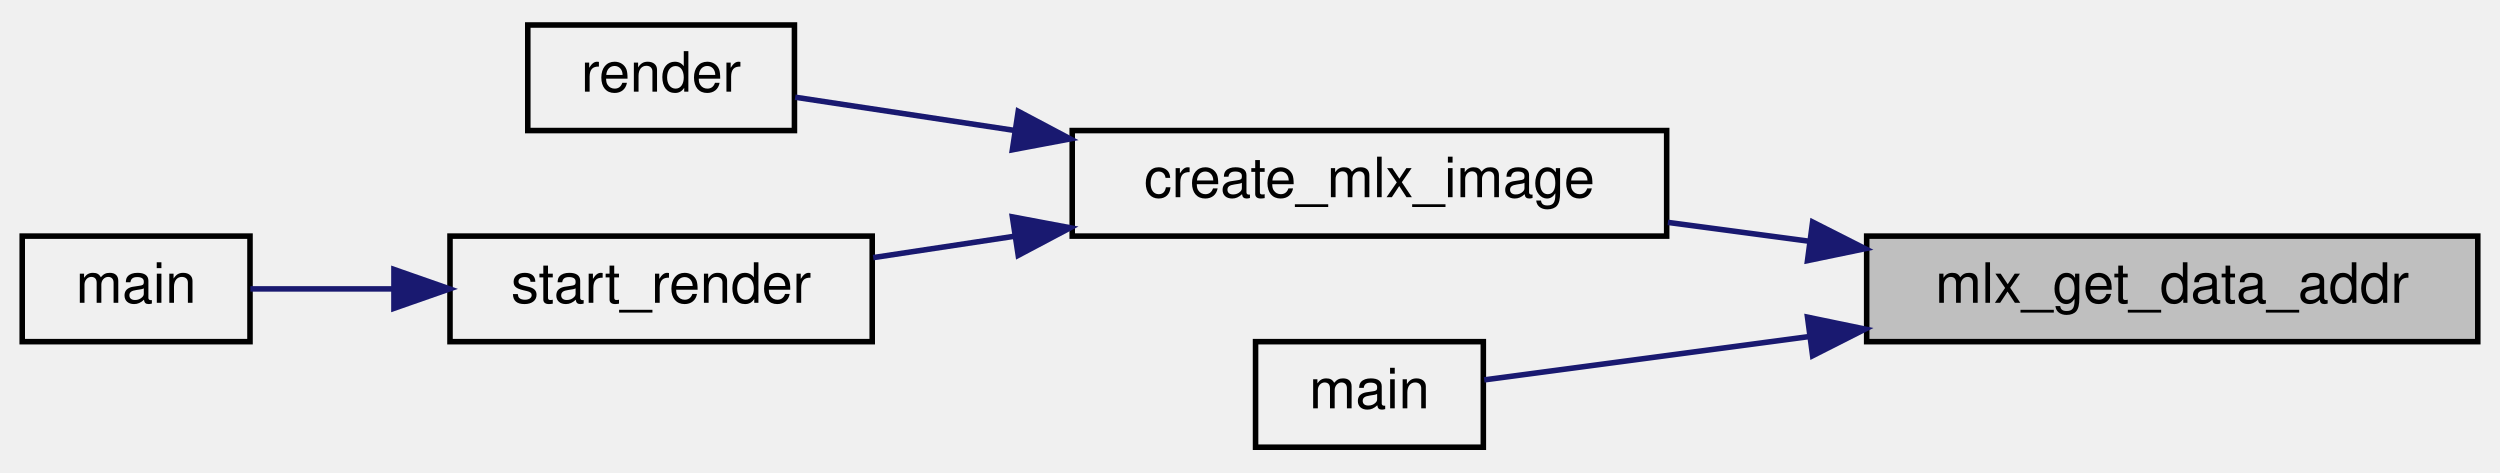
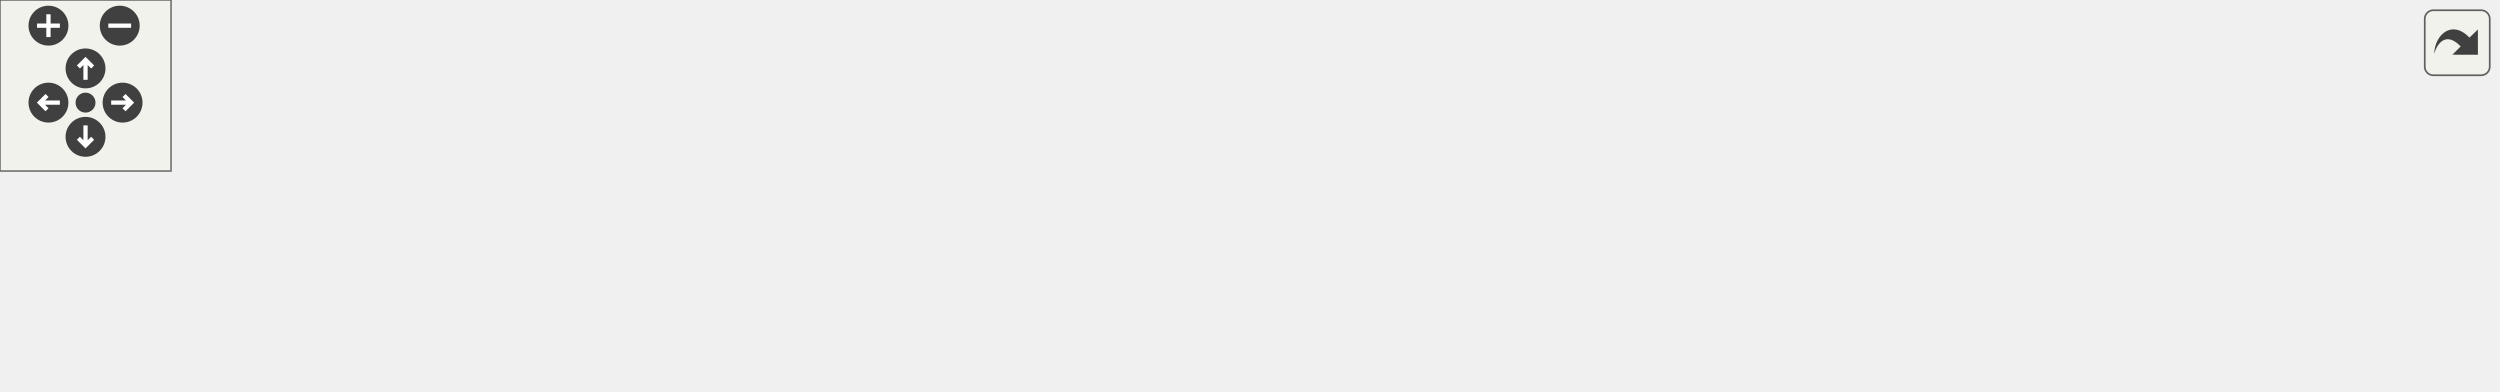
- <svg xmlns="http://www.w3.org/2000/svg" xmlns:xlink="http://www.w3.org/1999/xlink" width="450pt" height="85pt" viewBox="0.00 0.00 450.00 85.00">
-   <g id="graph0" class="graph" transform="scale(1 1) rotate(0) translate(4 81)">
-     <g id="node1" class="node">
-       <g id="a_node1">
-         <a xlink:title=" ">
-           <polygon fill="#bfbfbf" stroke="black" points="332,-19.5 332,-38.5 442,-38.5 442,-19.5 332,-19.5" />
-           <text text-anchor="middle" x="387" y="-26.5" font-family="Helvetica,sans-Serif" font-size="10.00">mlx_get_data_addr</text>
-         </a>
+ <svg xmlns="http://www.w3.org/2000/svg" xmlns:xlink="http://www.w3.org/1999/xlink" id="main" version="1.1" xml:space="preserve">
+   <style type="text/css">
+ .edge:hover path { stroke: red; }
+ .edge:hover polygon { stroke: red; fill: red; }
+ </style>
+   <defs>
+     <circle id="rim" cx="0" cy="0" r="7" />
+     <circle id="rim2" cx="0" cy="0" r="3.5" />
+     <g id="zoomPlus">
+       <use xlink:href="#rim" fill="#404040">
+         <set attributeName="fill" to="#808080" begin="zoomplus.mouseover" end="zoomplus.mouseout" />
+       </use>
+       <path d="M-4,0h8M0,-4v8" fill="none" stroke="white" stroke-width="1.5" pointer-events="none" />
+     </g>
+     <g id="zoomMin">
+       <use xlink:href="#rim" fill="#404040">
+         <set attributeName="fill" to="#808080" begin="zoomminus.mouseover" end="zoomminus.mouseout" />
+       </use>
+       <path d="M-4,0h8" fill="none" stroke="white" stroke-width="1.5" pointer-events="none" />
+     </g>
+     <g id="dirArrow">
+       <path fill="none" stroke="white" stroke-width="1.5" d="M0,-3.0v7 M-2.5,-0.5L0,-3.0L2.5,-0.5" />
+     </g>
+     <g id="resetDef">
+       <use xlink:href="#rim2" fill="#404040">
+         <set attributeName="fill" to="#808080" begin="reset.mouseover" end="reset.mouseout" />
+       </use>
+     </g>
+   </defs>
+   <svg id="graph" class="graph">
+     <g id="viewport">
+       <g id="node1" class="node">
+         <g id="a_node1">
+           <a xlink:title=" ">
+             <polygon fill="#bfbfbf" stroke="black" points="766,-19.5 766,-38.5 876,-38.5 876,-19.5 766,-19.5" />
+             <text text-anchor="middle" x="821" y="-26.5" font-family="Helvetica,sans-Serif" font-size="10.00">mlx_get_data_addr</text>
+           </a>
+         </g>
+       </g>
+       <g id="node2" class="node">
+         <g id="a_node2">
+           <a xlink:href="create__mlx__render_8c.html#a05d95c3d579a903650bd4aaae16a3f91" target="_top" xlink:title=" ">
+             <polygon fill="none" stroke="black" points="623,-38.5 623,-57.5 730,-57.5 730,-38.5 623,-38.5" />
+             <text text-anchor="middle" x="676.5" y="-45.5" font-family="Helvetica,sans-Serif" font-size="10.00">create_mlx_image</text>
+           </a>
+         </g>
+       </g>
+       <g id="edge1" class="edge">
+         <path fill="none" stroke="midnightblue" d="M755.78,-37.56C747.23,-38.7 738.54,-39.86 730.22,-40.97" />
+         <polygon fill="midnightblue" stroke="midnightblue" points="756.27,-41.03 765.72,-36.24 755.35,-34.09 756.27,-41.03" />
+       </g>
+       <g id="node10" class="node">
+         <g id="a_node10">
+           <a xlink:href="includes_2minilibx-linux_2test_2main_8c.html#ae66f6b31b5ad750f1fe042a706a4e3d4" target="_top" xlink:title=" ">
+             <polygon fill="none" stroke="black" points="656,-0.5 656,-19.5 697,-19.5 697,-0.5 656,-0.5" />
+             <text text-anchor="middle" x="676.5" y="-7.5" font-family="Helvetica,sans-Serif" font-size="10.00">main</text>
+           </a>
+         </g>
+       </g>
+       <g id="edge11" class="edge">
+         <path fill="none" stroke="midnightblue" d="M755.73,-20.43C734.49,-17.6 712.42,-14.66 697.16,-12.62" />
+         <polygon fill="midnightblue" stroke="midnightblue" points="755.35,-23.91 765.72,-21.76 756.27,-16.97 755.35,-23.91" />
+       </g>
+       <g id="node3" class="node">
+         <g id="a_node3">
+           <a xlink:href="render_8c.html#a58819fe9e35a8bb7e462c16c041a375a" target="_top" xlink:title="Initialize camera, then call the function that will launch threads for multithreading.">
+             <polygon fill="none" stroke="black" points="539,-57.5 539,-76.5 587,-76.5 587,-57.5 539,-57.5" />
+             <text text-anchor="middle" x="563" y="-64.5" font-family="Helvetica,sans-Serif" font-size="10.00">render</text>
+           </a>
+         </g>
+       </g>
+       <g id="edge2" class="edge">
+         <path fill="none" stroke="midnightblue" d="M612.74,-58.7C603.61,-60.25 594.74,-61.76 587.13,-63.06" />
+         <polygon fill="midnightblue" stroke="midnightblue" points="613.42,-62.13 622.69,-57 612.24,-55.23 613.42,-62.13" />
+       </g>
+       <g id="node9" class="node">
+         <g id="a_node9">
+           <a xlink:href="render_8c.html#aa41d06a60a10afc0dd8036aaa31b53d7" target="_top" xlink:title="Init what is needed for render, render one time then launch mlx_loop that keep the window open and al...">
+             <polygon fill="none" stroke="black" points="425,-19.5 425,-38.5 501,-38.5 501,-19.5 425,-19.5" />
+             <text text-anchor="middle" x="463" y="-26.5" font-family="Helvetica,sans-Serif" font-size="10.00">start_render</text>
+           </a>
+         </g>
+       </g>
+       <g id="edge10" class="edge">
+         <path fill="none" stroke="midnightblue" d="M612.95,-42.38C576.66,-39.12 532.18,-35.12 501.32,-32.35" />
+         <polygon fill="midnightblue" stroke="midnightblue" points="612.67,-45.87 622.95,-43.28 613.3,-38.9 612.67,-45.87" />
+       </g>
+       <g id="node4" class="node">
+         <g id="a_node4">
+           <a xlink:href="mlx__handler_8c.html#a0752429176018321125b6506597cb5d4" target="_top" xlink:title="Main distribution input.">
+             <polygon fill="none" stroke="black" points="423,-57.5 423,-76.5 503,-76.5 503,-57.5 423,-57.5" />
+             <text text-anchor="middle" x="463" y="-64.5" font-family="Helvetica,sans-Serif" font-size="10.00">handle_input</text>
+           </a>
+         </g>
+       </g>
+       <g id="edge3" class="edge">
+         <path fill="none" stroke="midnightblue" d="M528.51,-67C520.35,-67 511.55,-67 503.15,-67" />
+         <polygon fill="midnightblue" stroke="midnightblue" points="528.78,-70.5 538.78,-67 528.78,-63.5 528.78,-70.5" />
+       </g>
+       <g id="edge8" class="edge">
+         <path fill="none" stroke="midnightblue" d="M529.11,-54.25C515.93,-49.14 501.01,-43.35 488.77,-38.61" />
+         <polygon fill="midnightblue" stroke="midnightblue" points="528.19,-57.64 538.78,-57.99 530.72,-51.12 528.19,-57.64" />
+       </g>
+       <g id="node5" class="node">
+         <g id="a_node5">
+           <a xlink:href="mlx__handler_8c.html#af5049eb09e0b7560721db2d573c3f690" target="_top" xlink:title="Initialise mlx_data struct and interface, then call key hooks so that they wait for user inputs.">
+             <polygon fill="none" stroke="black" points="313,-57.5 313,-76.5 387,-76.5 387,-57.5 313,-57.5" />
+             <text text-anchor="middle" x="350" y="-64.5" font-family="Helvetica,sans-Serif" font-size="10.00">init_handler</text>
+           </a>
+         </g>
+       </g>
+       <g id="edge4" class="edge">
+         <path fill="none" stroke="midnightblue" d="M412.59,-67C404.04,-67 395.3,-67 387.18,-67" />
+         <polygon fill="midnightblue" stroke="midnightblue" points="412.87,-70.5 422.87,-67 412.87,-63.5 412.87,-70.5" />
+       </g>
+       <g id="node6" class="node">
+         <g id="a_node6">
+           <a xlink:href="sources_2init_2mlx_2mlx__init_8c.html#a2330f44f3bb980ce6a50923b2e03543d" target="_top" xlink:title=" ">
+             <polygon fill="none" stroke="black" points="202,-57.5 202,-76.5 277,-76.5 277,-57.5 202,-57.5" />
+             <text text-anchor="middle" x="239.5" y="-64.5" font-family="Helvetica,sans-Serif" font-size="10.00">init_window</text>
+           </a>
+         </g>
+       </g>
+       <g id="edge5" class="edge">
+         <path fill="none" stroke="midnightblue" d="M302.68,-67C294.17,-67 285.39,-67 277.21,-67" />
+         <polygon fill="midnightblue" stroke="midnightblue" points="302.87,-70.5 312.87,-67 302.87,-63.5 302.87,-70.5" />
+       </g>
+       <g id="node7" class="node">
+         <g id="a_node7">
+           <a xlink:href="sources_2init_2mlx_2mlx__init_8c.html#a2bdc7aa8aec9eaa59c7a71c03c55cbbf" target="_top" xlink:title=" ">
+             <polygon fill="none" stroke="black" points="77,-57.5 77,-76.5 166,-76.5 166,-57.5 77,-57.5" />
+             <text text-anchor="middle" x="121.5" y="-64.5" font-family="Helvetica,sans-Serif" font-size="10.00">init_mlx_struct</text>
+           </a>
+         </g>
+       </g>
+       <g id="edge6" class="edge">
+         <path fill="none" stroke="midnightblue" d="M191.75,-67C183.34,-67 174.6,-67 166.27,-67" />
+         <polygon fill="midnightblue" stroke="midnightblue" points="191.8,-70.5 201.8,-67 191.8,-63.5 191.8,-70.5" />
+       </g>
+       <g id="node8" class="node">
+         <g id="a_node8">
+           <a xlink:href="sources_2main_8c.html#a0c99d968a34e803d378692bde2e3f18f" target="_top" xlink:title=" ">
+             <polygon fill="none" stroke="black" points="0,-38.5 0,-57.5 41,-57.5 41,-38.5 0,-38.5" />
+             <text text-anchor="middle" x="20.5" y="-45.5" font-family="Helvetica,sans-Serif" font-size="10.00">main</text>
+           </a>
+         </g>
+       </g>
+       <g id="edge7" class="edge">
+         <path fill="none" stroke="midnightblue" d="M66.84,-56.7C57.68,-54.94 48.72,-53.22 41.21,-51.78" />
+         <polygon fill="midnightblue" stroke="midnightblue" points="66.31,-60.16 76.79,-58.61 67.63,-53.29 66.31,-60.16" />
+       </g>
+       <g id="edge9" class="edge">
+         <path fill="none" stroke="midnightblue" d="M414.59,-31.04C319.13,-35.16 107.22,-44.3 41.4,-47.14" />
+         <polygon fill="midnightblue" stroke="midnightblue" points="414.98,-34.53 424.82,-30.6 414.68,-27.54 414.98,-34.53" />
      </g>
    </g>
-     <g id="node2" class="node">
-       <g id="a_node2">
-         <a xlink:href="create__mlx__render_8c.html#a05d95c3d579a903650bd4aaae16a3f91" target="_top" xlink:title=" ">
-           <polygon fill="none" stroke="black" points="189,-38.5 189,-57.5 296,-57.5 296,-38.5 189,-38.5" />
-           <text text-anchor="middle" x="242.5" y="-45.5" font-family="Helvetica,sans-Serif" font-size="10.00">create_mlx_image</text>
-         </a>
-       </g>
+   </svg>
+   <g id="navigator" transform="translate(0 0)" fill="#404254">
+     <rect fill="#f2f5e9" fill-opacity="0.5" stroke="#606060" stroke-width=".5" x="0" y="0" width="60" height="60" />
+     <use id="zoomplus" xlink:href="#zoomPlus" x="17" y="9" />
+     <use id="zoomminus" xlink:href="#zoomMin" x="42" y="9" />
+     <use id="reset" xlink:href="#resetDef" x="30" y="36" />
+     <g id="arrowUp" xlink:href="#dirArrow" transform="translate(30 24)">
+       <use xlink:href="#rim" fill="#404040">
+         <set attributeName="fill" to="#808080" begin="arrowUp.mouseover" end="arrowUp.mouseout" />
+       </use>
+       <path fill="none" stroke="white" stroke-width="1.5" d="M0,-3.0v7 M-2.5,-0.5L0,-3.0L2.5,-0.5" />
    </g>
-     <g id="edge1" class="edge">
-       <path fill="none" stroke="midnightblue" d="M321.78,-37.56C313.23,-38.7 304.54,-39.86 296.22,-40.97" />
-       <polygon fill="midnightblue" stroke="midnightblue" points="322.27,-41.03 331.72,-36.24 321.35,-34.09 322.27,-41.03" />
+     <g id="arrowRight" xlink:href="#dirArrow" transform="rotate(90) translate(36 -43)">
+       <use xlink:href="#rim" fill="#404040">
+         <set attributeName="fill" to="#808080" begin="arrowRight.mouseover" end="arrowRight.mouseout" />
+       </use>
+       <path fill="none" stroke="white" stroke-width="1.5" d="M0,-3.0v7 M-2.5,-0.5L0,-3.0L2.5,-0.5" />
    </g>
-     <g id="node6" class="node">
-       <g id="a_node6">
-         <a xlink:href="includes_2minilibx-linux_2test_2main_8c.html#ae66f6b31b5ad750f1fe042a706a4e3d4" target="_top" xlink:title=" ">
-           <polygon fill="none" stroke="black" points="222,-0.5 222,-19.5 263,-19.5 263,-0.5 222,-0.5" />
-           <text text-anchor="middle" x="242.5" y="-7.5" font-family="Helvetica,sans-Serif" font-size="10.00">main</text>
-         </a>
-       </g>
+     <g id="arrowDown" xlink:href="#dirArrow" transform="rotate(180) translate(-30 -48)">
+       <use xlink:href="#rim" fill="#404040">
+         <set attributeName="fill" to="#808080" begin="arrowDown.mouseover" end="arrowDown.mouseout" />
+       </use>
+       <path fill="none" stroke="white" stroke-width="1.5" d="M0,-3.0v7 M-2.5,-0.5L0,-3.0L2.5,-0.5" />
    </g>
-     <g id="edge5" class="edge">
-       <path fill="none" stroke="midnightblue" d="M321.73,-20.43C300.49,-17.6 278.42,-14.66 263.16,-12.62" />
-       <polygon fill="midnightblue" stroke="midnightblue" points="321.35,-23.91 331.72,-21.76 322.27,-16.97 321.35,-23.91" />
-     </g>
-     <g id="node3" class="node">
-       <g id="a_node3">
-         <a xlink:href="render_8c.html#a58819fe9e35a8bb7e462c16c041a375a" target="_top" xlink:title=" ">
-           <polygon fill="none" stroke="black" points="91,-57.5 91,-76.5 139,-76.5 139,-57.5 91,-57.5" />
-           <text text-anchor="middle" x="115" y="-64.5" font-family="Helvetica,sans-Serif" font-size="10.00">render</text>
-         </a>
-       </g>
-     </g>
-     <g id="edge2" class="edge">
-       <path fill="none" stroke="midnightblue" d="M178.44,-57.55C164.37,-59.68 150.33,-61.8 139.13,-63.5" />
-       <polygon fill="midnightblue" stroke="midnightblue" points="179.28,-60.96 188.64,-56 178.23,-54.04 179.28,-60.96" />
-     </g>
-     <g id="node4" class="node">
-       <g id="a_node4">
-         <a xlink:href="render_8c.html#aa41d06a60a10afc0dd8036aaa31b53d7" target="_top" xlink:title=" ">
-           <polygon fill="none" stroke="black" points="77,-19.5 77,-38.5 153,-38.5 153,-19.5 77,-19.5" />
-           <text text-anchor="middle" x="115" y="-26.5" font-family="Helvetica,sans-Serif" font-size="10.00">start_render</text>
-         </a>
-       </g>
-     </g>
-     <g id="edge3" class="edge">
-       <path fill="none" stroke="midnightblue" d="M178.5,-38.46C169.84,-37.15 161.18,-35.84 153.18,-34.63" />
-       <polygon fill="midnightblue" stroke="midnightblue" points="178.23,-41.96 188.64,-40 179.28,-35.04 178.23,-41.96" />
-     </g>
-     <g id="node5" class="node">
-       <g id="a_node5">
-         <a xlink:href="sources_2main_8c.html#a0c99d968a34e803d378692bde2e3f18f" target="_top" xlink:title=" ">
-           <polygon fill="none" stroke="black" points="0,-19.5 0,-38.5 41,-38.5 41,-19.5 0,-19.5" />
-           <text text-anchor="middle" x="20.5" y="-26.5" font-family="Helvetica,sans-Serif" font-size="10.00">main</text>
-         </a>
-       </g>
-     </g>
-     <g id="edge4" class="edge">
-       <path fill="none" stroke="midnightblue" d="M66.72,-29C57.65,-29 48.64,-29 41.07,-29" />
-       <polygon fill="midnightblue" stroke="midnightblue" points="66.91,-32.5 76.91,-29 66.91,-25.5 66.91,-32.5" />
+     <g id="arrowLeft" xlink:href="#dirArrow" transform="rotate(270) translate(-36 17)">
+       <use xlink:href="#rim" fill="#404040">
+         <set attributeName="fill" to="#808080" begin="arrowLeft.mouseover" end="arrowLeft.mouseout" />
+       </use>
+       <path fill="none" stroke="white" stroke-width="1.5" d="M0,-3.0v7 M-2.5,-0.5L0,-3.0L2.5,-0.5" />
    </g>
  </g>
+   <svg viewBox="0 0 15 15" width="100%" height="30px" preserveAspectRatio="xMaxYMin meet">
+     <g id="arrow_out" transform="scale(0.3 0.3)">
+       <a xlink:href="mlx_8h_a83b5ea0b3d727e765d6d4f14c214d275_icgraph_org.svg" target="_base">
+         <rect id="button" ry="5" rx="5" y="6" x="6" height="38" width="38" fill="#f2f5e9" fill-opacity="0.5" stroke="#606060" stroke-width="1.0" />
+         <path id="arrow" d="M 11.5,31.437 C 11.94,20.098 22.043,11.323 32.159,21.979 L 37.069,17.246 C 37.069,17.246 37.088,32 37.088,32 L 22.16,31.978 C 22.16,31.978 26.998,27.14 26.998,27.14 C 18.529,18.264 13.292,25.23 11.5,31.437 z" style="fill:#404040;" />
+       </a>
+     </g>
+   </svg>
</svg>
